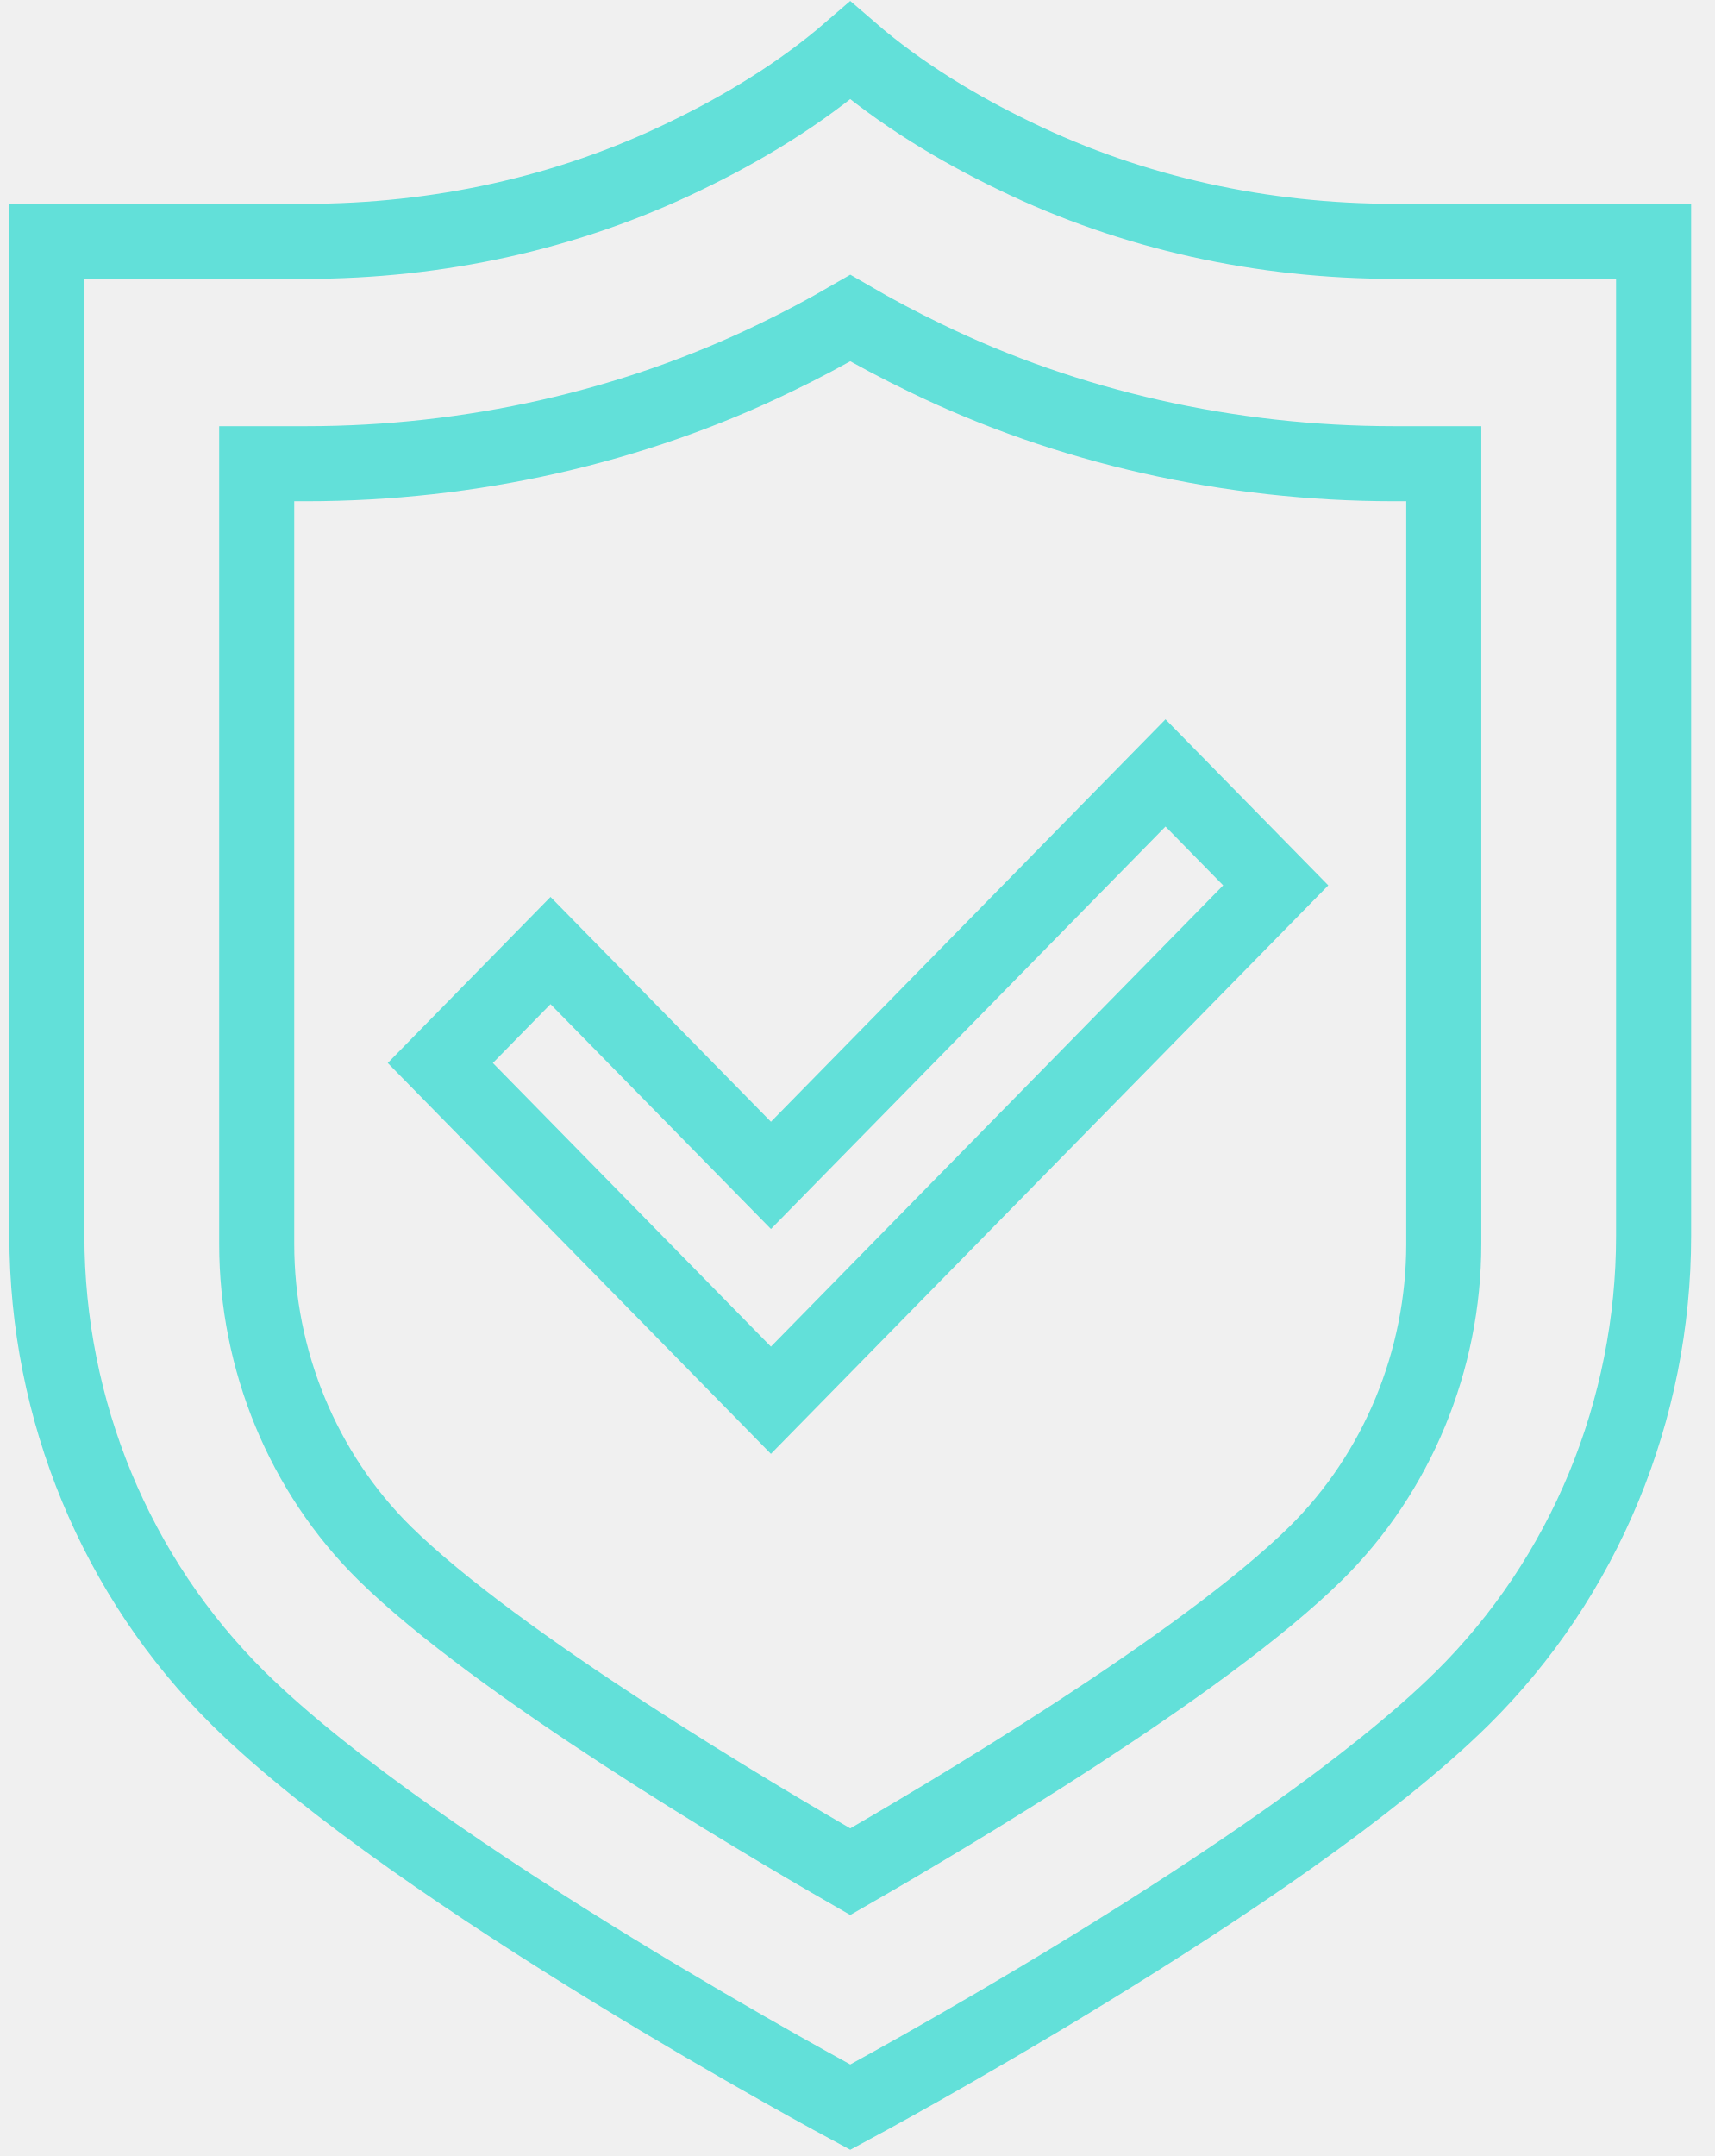
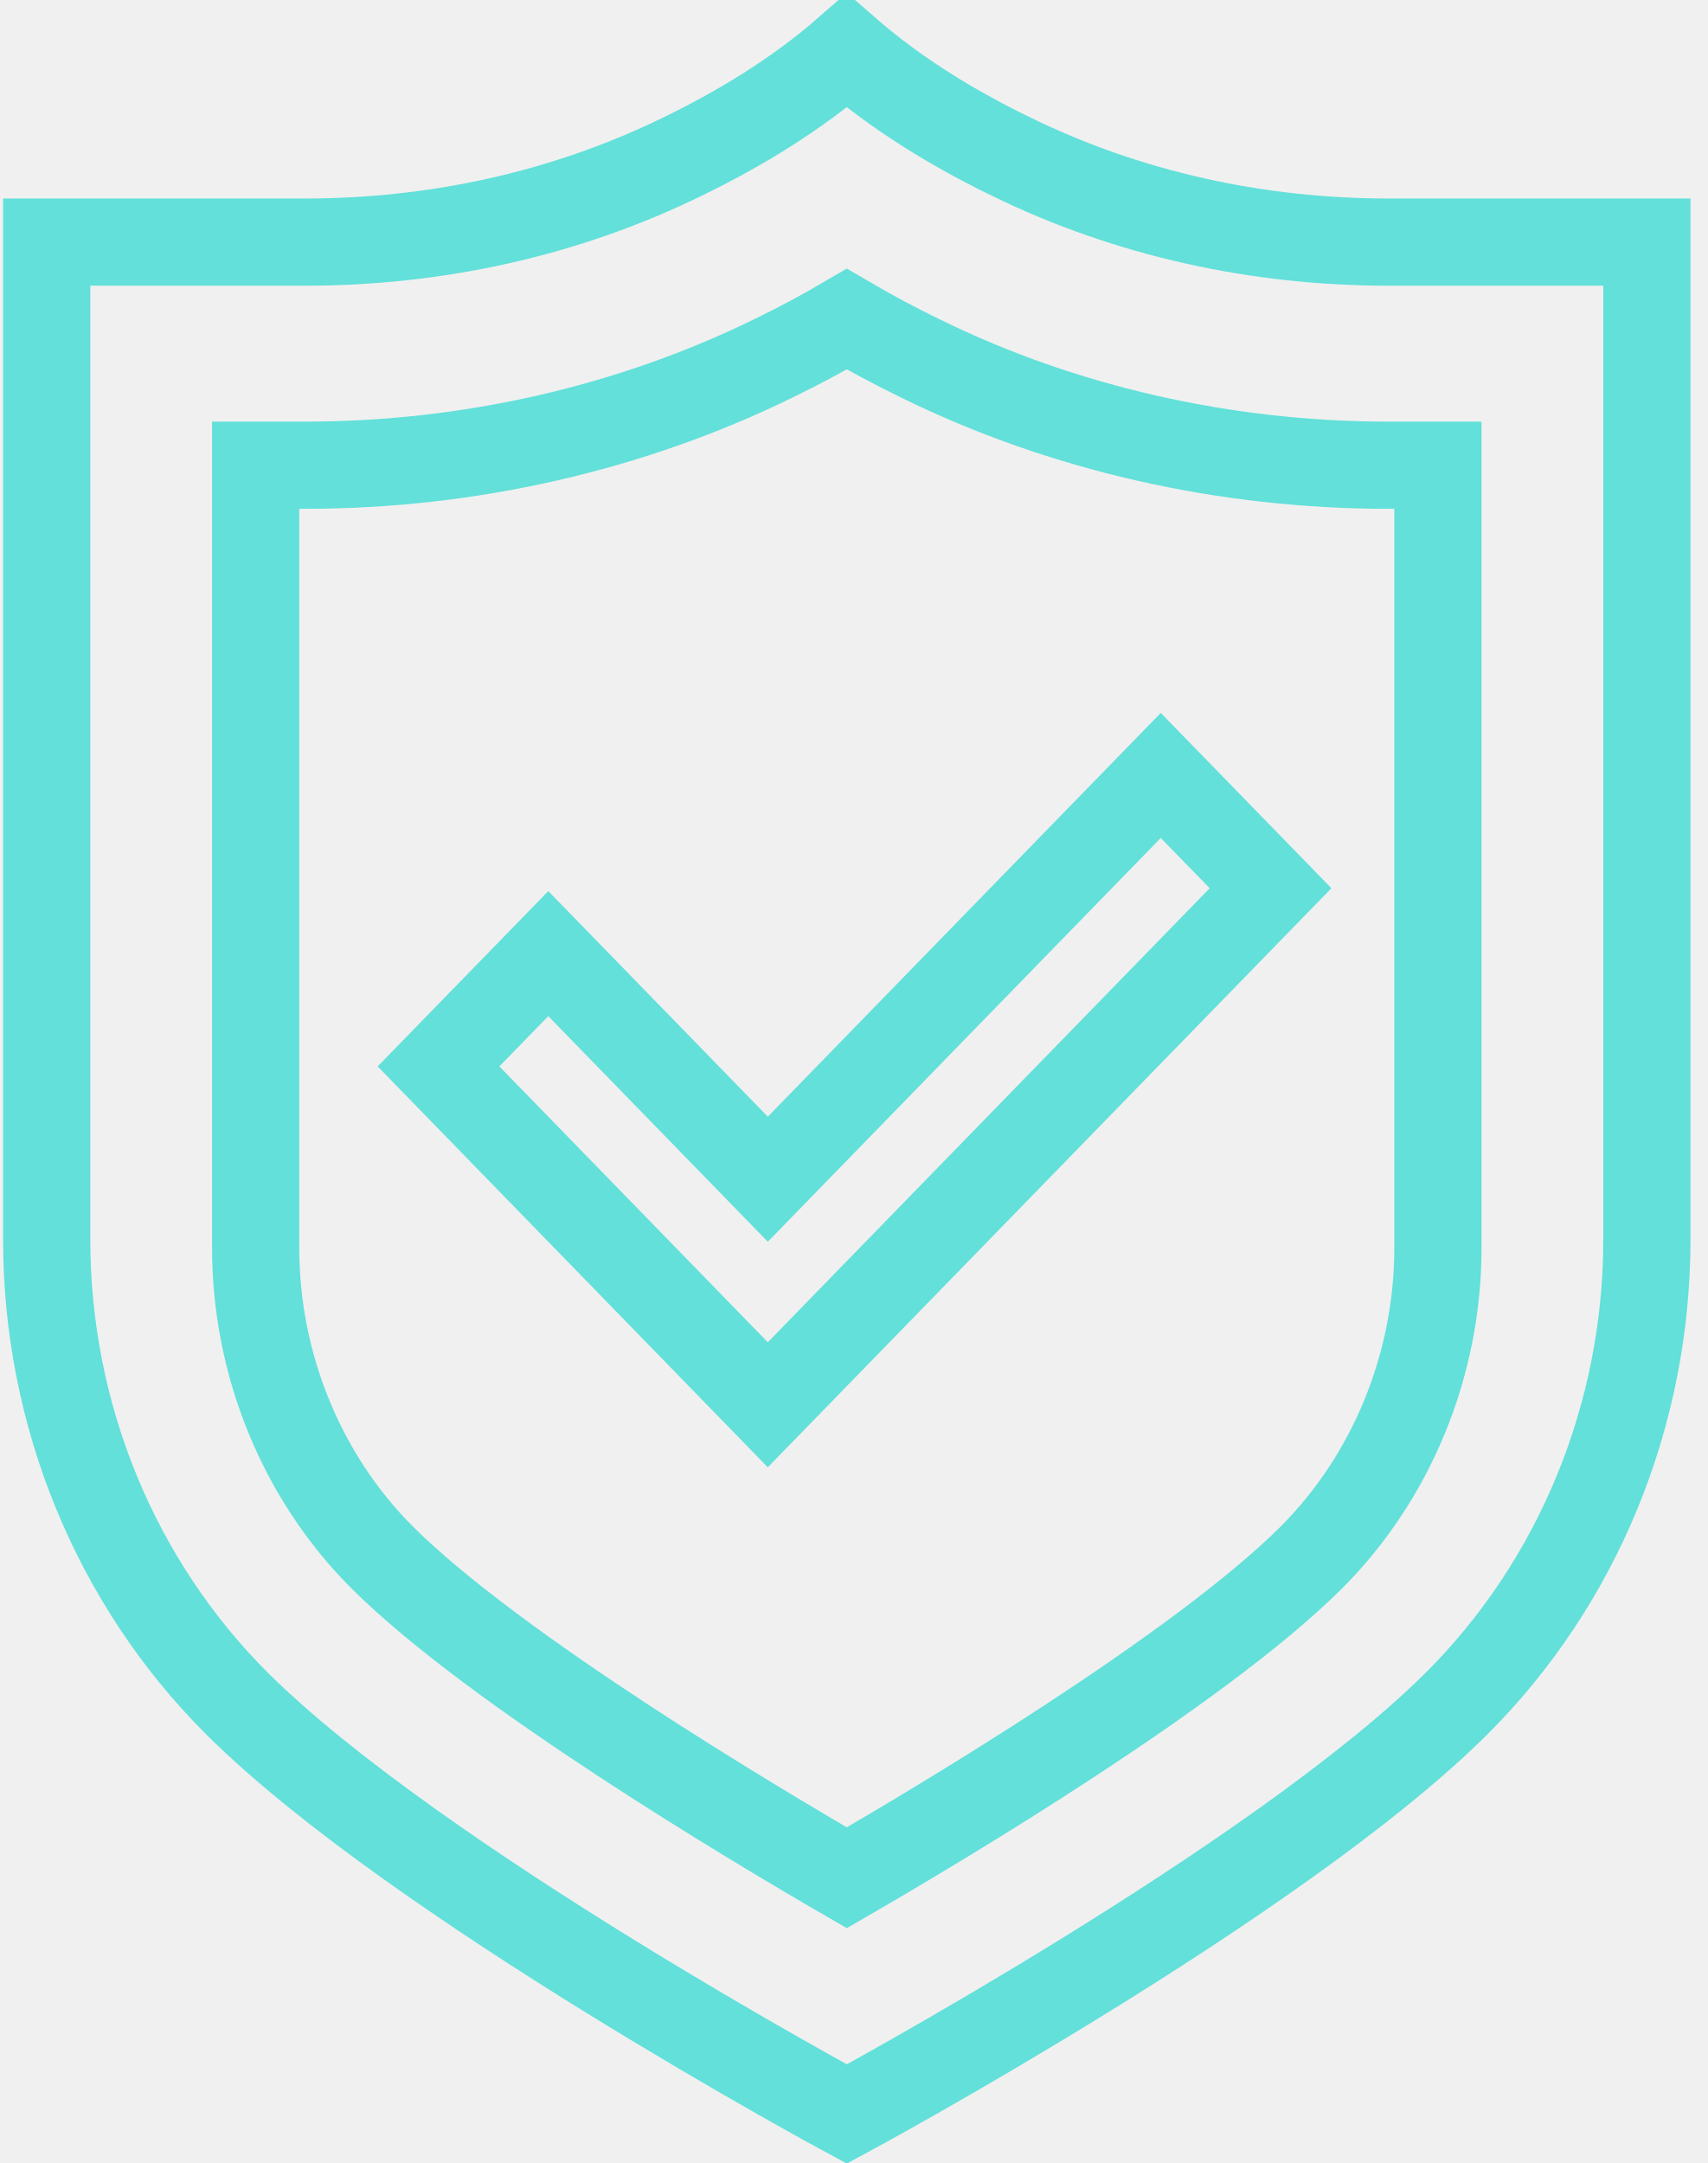
- <svg xmlns="http://www.w3.org/2000/svg" width="70" height="88">
-   <g stroke="#62E0D9" stroke-width="3.064" fill="none" fill-rule="evenodd">
-     <path d="M43.703 35.501l-12.23 12.474-8.999-9.177-4.499 4.589 13.497 13.766L52.08 36.137l-4.5-4.589z" />
-     <path d="M56.916 9.85c-5.342 0-10.653-1.136-15.482-3.484-2.313-1.113-4.679-2.533-6.724-4.302-2.045 1.769-4.411 3.189-6.725 4.302C23.157 8.714 17.847 9.85 12.504 9.85H1.914v40.59c0 7.11 2.817 13.945 7.827 18.893 7.356 7.25 24.97 16.674 24.97 16.674s17.612-9.424 24.968-16.674c5.01-4.948 7.827-11.784 7.827-18.893V9.85h-10.59z" />
-     <path d="M58.94 24.532v26.249c0 4.742-1.903 9.34-5.219 12.615-4.612 4.547-15.127 10.77-19.01 13-3.886-2.233-14.41-8.463-19.017-13.004-3.314-3.272-5.214-7.869-5.214-12.611V18.927h2.024c6.707 0 13.334-1.499 19.167-4.333a44.31 44.31 0 0 0 3.04-1.61c.972.565 2 1.11 3.064 1.623 5.814 2.826 12.434 4.32 19.141 4.32h2.024v5.605z" />
+ <svg xmlns="http://www.w3.org/2000/svg" width="60" height="76" viewBox="0 0 60 76" fill="none">
+   <g clip-path="url(#clip0_53_38)">
+     <path fill-rule="evenodd" clip-rule="evenodd" d="M37.46 30.66L26.977 41.433L19.264 33.507L15.407 37.47L26.976 49.359L44.64 31.209L40.783 27.246L37.46 30.66Z" stroke="#62E0D9" stroke-width="3.064" />
+     <path fill-rule="evenodd" clip-rule="evenodd" d="M48.785 8.507C44.206 8.507 39.654 7.526 35.515 5.498C33.532 4.537 31.504 3.31 29.751 1.782C27.999 3.31 25.971 4.537 23.987 5.498C19.849 7.526 15.297 8.507 10.718 8.507H1.641V43.562C1.641 49.702 4.055 55.605 8.349 59.878C14.655 66.14 29.752 74.279 29.752 74.279C29.752 74.279 44.848 66.14 51.153 59.878C55.448 55.605 57.862 49.701 57.862 43.562V8.507H48.785Z" stroke="#62E0D9" stroke-width="3.064" />
+     <path fill-rule="evenodd" clip-rule="evenodd" d="M50.52 21.187V43.856C50.52 47.952 48.889 51.923 46.047 54.751C42.093 58.678 33.081 64.052 29.752 65.978C26.421 64.05 17.401 58.669 13.452 54.748C10.611 51.922 8.983 47.952 8.983 43.856V16.346H10.718C16.467 16.346 22.147 15.051 27.147 12.604C28.033 12.175 28.902 11.711 29.752 11.213C30.585 11.701 31.467 12.172 32.379 12.615C37.362 15.056 43.036 16.346 48.785 16.346H50.52V21.187Z" stroke="#62E0D9" stroke-width="3.064" />
  </g>
+   <defs>
+     <clipPath id="clip0_53_38">
+       <rect width="60" height="76" fill="white" />
+     </clipPath>
+   </defs>
</svg>
